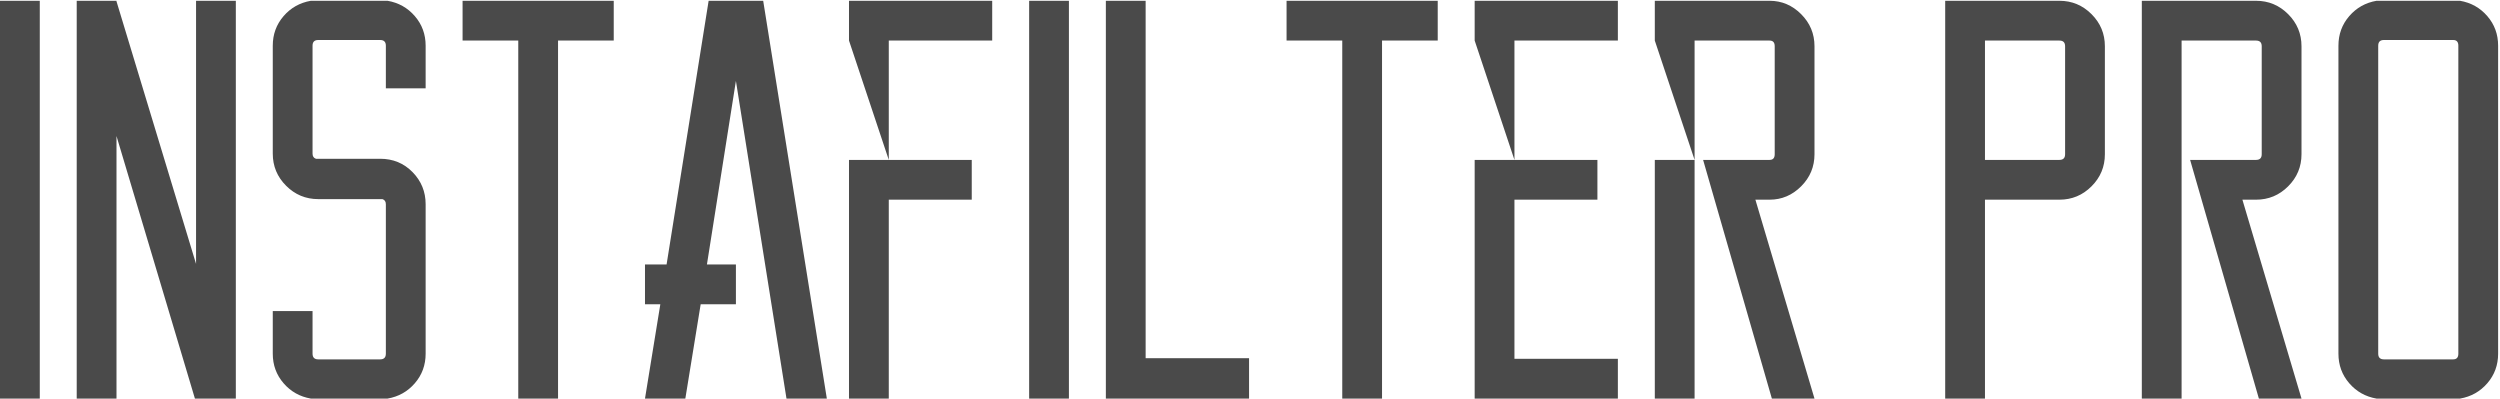
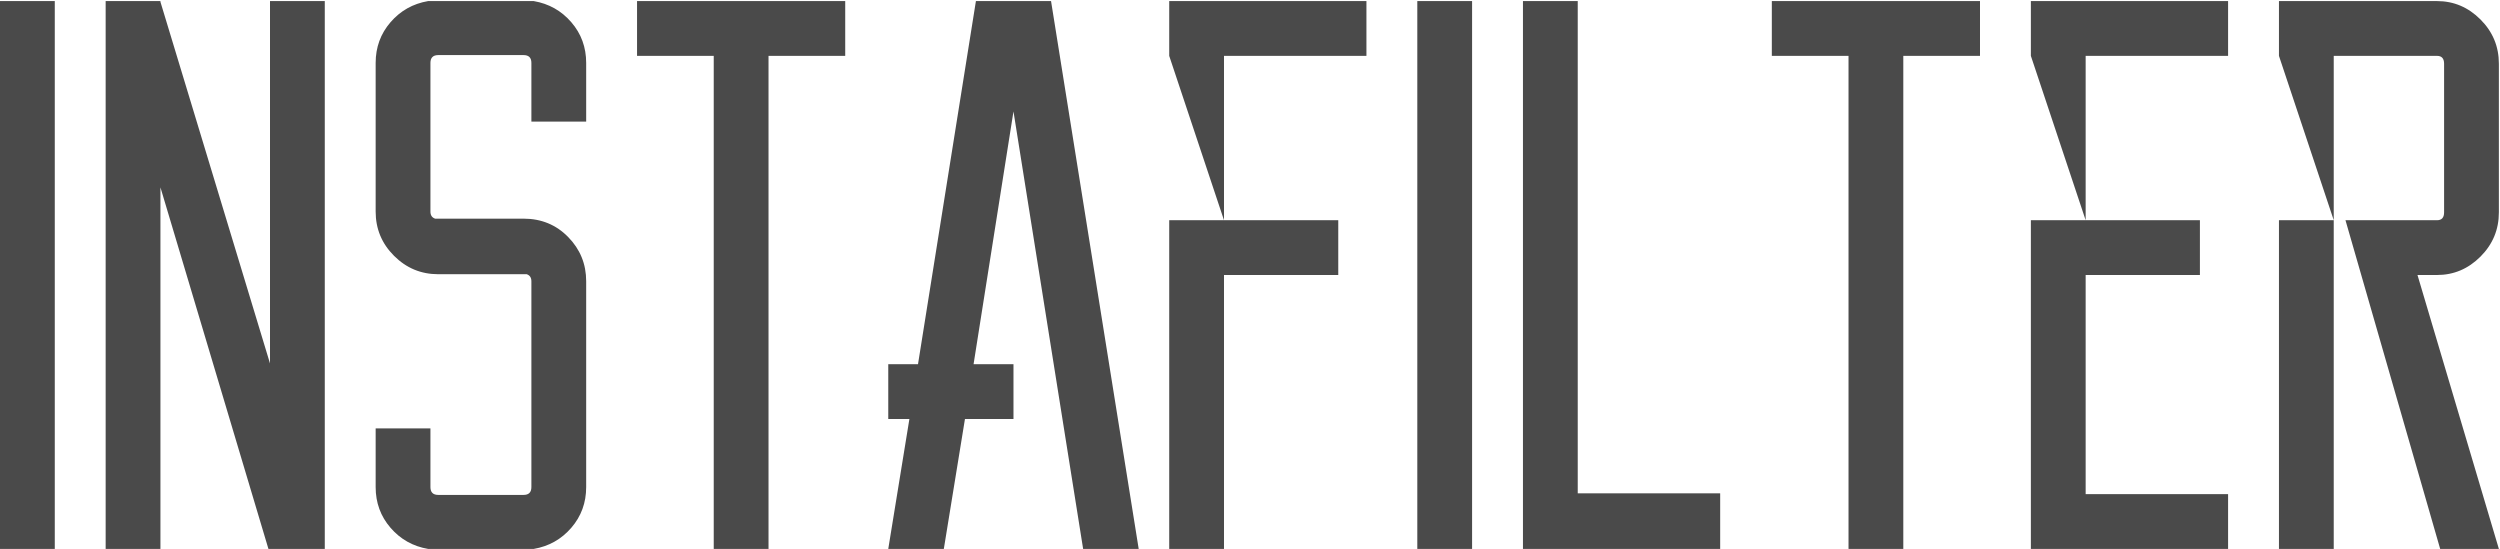
- <svg xmlns="http://www.w3.org/2000/svg" width="1267px" height="202px" viewBox="0 0 1267 202" version="1.1">
+ <svg xmlns="http://www.w3.org/2000/svg" width="920px" height="202px" viewBox="0 0 920 202" version="1.1">
  <defs />
  <g id="Page-1" stroke="none" stroke-width="1" fill="none" fill-rule="evenodd">
-     <path d="M20.16,202 L0,202 L0,0.4 L20.16,0.4 L20.16,202 Z M119.52,0.4 L119.52,202 L99.36,202 L98.784,202 L59.04,68.944 L59.04,202 L38.88,202 L38.88,0.4 L59.04,0.4 L59.04,0.688 L99.36,133.744 L99.36,0.4 L119.52,0.4 Z M195.552,44.752 L195.552,23.152 C195.552,21.232 194.592,20.272 192.672,20.272 L161.28,20.272 C159.36,20.272 158.4,21.232 158.4,23.152 L158.4,77.872 C158.4,79.216 158.976,80.08 160.128,80.464 L192.672,80.464 C199.2,80.464 204.672,82.72 209.088,87.232 C213.504,91.744 215.712,97.168 215.712,103.504 L215.712,179.248 C215.712,185.008 213.888,190 210.24,194.224 C206.592,198.448 201.984,201.04 196.416,202 L157.536,202 C151.968,201.04 147.36,198.448 143.712,194.224 C140.064,190 138.24,185.008 138.24,179.248 L138.24,157.648 L158.4,157.648 L158.4,179.248 C158.4,181.168 159.36,182.128 161.28,182.128 L192.672,182.128 C194.592,182.128 195.552,181.168 195.552,179.248 L195.552,103.504 C195.552,102.16 194.976,101.296 193.824,100.912 L161.28,100.912 C154.944,100.912 149.52,98.656 145.008,94.144 C140.496,89.632 138.24,84.208 138.24,77.872 L138.24,23.152 C138.24,17.392 140.064,12.4 143.712,8.176 C147.36,3.952 151.968,1.36 157.536,0.4 L196.416,0.4 C201.984,1.36 206.592,3.952 210.24,8.176 C213.888,12.4 215.712,17.392 215.712,23.152 L215.712,44.752 L195.552,44.752 Z M311.04,20.56 L282.816,20.56 L282.816,202 L262.656,202 L262.656,20.56 L234.432,20.56 L234.432,0.4 L311.04,0.4 L311.04,20.56 Z M372.96,41.008 L358.272,134.032 L372.96,134.032 L372.96,154.192 L355.104,154.192 L347.328,202 L326.88,202 L334.656,154.192 L326.88,154.192 L326.88,134.032 L337.824,134.032 L359.136,0.4 L386.784,0.4 L419.04,202 L398.592,202 L372.96,41.008 Z M450.432,20.56 L450.432,81.04 L492.48,81.04 L492.48,101.2 L450.432,101.2 L450.432,202 L430.272,202 L430.272,81.04 L450.432,81.04 L430.272,20.56 L430.272,0.4 L502.848,0.4 L502.848,20.56 L450.432,20.56 Z M541.728,202 L521.568,202 L521.568,0.4 L541.728,0.4 L541.728,202 Z M633.024,181.552 L633.024,202 L560.448,202 L560.448,181.552 L560.448,0.4 L580.608,0.4 L580.608,181.552 L633.024,181.552 Z M728.64,20.56 L700.416,20.56 L700.416,202 L680.256,202 L680.256,20.56 L652.032,20.56 L652.032,0.4 L728.64,0.4 L728.64,20.56 Z M767.52,20.56 L767.52,81.04 L809.568,81.04 L809.568,101.2 L767.52,101.2 L767.52,181.84 L819.936,181.84 L819.936,202 L747.36,202 L747.36,81.04 L767.52,81.04 L747.36,20.56 L747.36,0.4 L819.936,0.4 L819.936,20.56 L767.52,20.56 Z M838.656,81.04 L858.816,81.04 L858.816,202 L838.656,202 L838.656,81.04 Z M896.832,0.4 C902.976,0.4 908.304,2.656 912.816,7.168 C917.328,11.68 919.584,17.104 919.584,23.44 L919.584,78.16 C919.584,84.496 917.328,89.92 912.816,94.432 C908.304,98.944 902.976,101.2 896.832,101.2 L889.632,101.2 L919.584,202 L897.984,202 L863.136,81.04 L896.832,81.04 C898.56,81.04 899.424,80.08 899.424,78.16 L899.424,23.44 C899.424,21.52 898.56,20.56 896.832,20.56 L858.816,20.56 L858.816,81.04 L838.656,20.56 L838.656,0.4 L896.832,0.4 Z M1043.712,0.4 C1050.048,0.4 1055.472,2.656 1059.984,7.168 C1064.496,11.68 1066.752,17.104 1066.752,23.44 L1066.752,78.16 C1066.752,84.496 1064.496,89.92 1059.984,94.432 C1055.472,98.944 1050.048,101.2 1043.712,101.2 L1005.984,101.2 L1005.984,202 L985.824,202 L985.824,0.4 L1005.696,0.4 L1005.984,0.4 L1043.712,0.4 Z M1046.592,23.44 C1046.592,21.52 1045.632,20.56 1043.712,20.56 L1005.984,20.56 L1005.984,81.04 L1043.712,81.04 C1045.632,81.04 1046.592,80.08 1046.592,78.16 L1046.592,23.44 Z M1143.36,0.4 C1149.696,0.4 1155.12,2.656 1159.632,7.168 C1164.144,11.68 1166.4,17.104 1166.4,23.44 L1166.4,78.16 C1166.4,84.496 1164.144,89.92 1159.632,94.432 C1155.12,98.944 1149.696,101.2 1143.36,101.2 L1136.448,101.2 L1166.4,202 L1144.8,202 L1109.952,81.04 L1143.36,81.04 C1145.28,81.04 1146.24,80.08 1146.24,78.16 L1146.24,23.44 C1146.24,21.52 1145.28,20.56 1143.36,20.56 L1105.632,20.56 L1105.632,202 L1085.472,202 L1085.472,0.4 L1143.36,0.4 Z M1246.752,0.4 C1252.32,1.36 1256.928,3.952 1260.576,8.176 C1264.224,12.4 1266.048,17.392 1266.048,23.152 L1266.048,179.248 C1266.048,185.008 1264.224,190 1260.576,194.224 C1256.928,198.448 1252.32,201.04 1246.752,202 L1204.416,202 C1198.848,201.04 1194.24,198.448 1190.592,194.224 C1186.944,190 1185.12,185.008 1185.12,179.248 L1185.12,23.152 C1185.12,17.392 1186.944,12.4 1190.592,8.176 C1194.24,3.952 1198.848,1.36 1204.416,0.4 L1246.752,0.4 Z M1245.888,23.152 C1245.888,21.232 1245.024,20.272 1243.296,20.272 L1208.16,20.272 C1206.24,20.272 1205.28,21.232 1205.28,23.152 L1205.28,179.248 C1205.28,181.168 1206.24,182.128 1208.16,182.128 L1243.296,182.128 C1245.024,182.128 1245.888,181.168 1245.888,179.248 L1245.888,23.152 Z" id="instafilter-PRO" fill="#4A4A4A" />
+     <path d="M20.16,202 L0,202 L0,0.4 L20.16,0.4 L20.16,202 Z M119.52,0.4 L119.52,202 L99.36,202 L98.784,202 L59.04,68.944 L59.04,202 L38.88,202 L38.88,0.4 L59.04,0.4 L59.04,0.688 L99.36,133.744 L99.36,0.4 L119.52,0.4 Z M195.552,44.752 L195.552,23.152 C195.552,21.232 194.592,20.272 192.672,20.272 L161.28,20.272 C159.36,20.272 158.4,21.232 158.4,23.152 L158.4,77.872 C158.4,79.216 158.976,80.08 160.128,80.464 L192.672,80.464 C199.2,80.464 204.672,82.72 209.088,87.232 C213.504,91.744 215.712,97.168 215.712,103.504 L215.712,179.248 C215.712,185.008 213.888,190 210.24,194.224 C206.592,198.448 201.984,201.04 196.416,202 L157.536,202 C151.968,201.04 147.36,198.448 143.712,194.224 C140.064,190 138.24,185.008 138.24,179.248 L138.24,157.648 L158.4,157.648 L158.4,179.248 C158.4,181.168 159.36,182.128 161.28,182.128 L192.672,182.128 C194.592,182.128 195.552,181.168 195.552,179.248 L195.552,103.504 C195.552,102.16 194.976,101.296 193.824,100.912 L161.28,100.912 C154.944,100.912 149.52,98.656 145.008,94.144 C140.496,89.632 138.24,84.208 138.24,77.872 L138.24,23.152 C138.24,17.392 140.064,12.4 143.712,8.176 C147.36,3.952 151.968,1.36 157.536,0.4 L196.416,0.4 C201.984,1.36 206.592,3.952 210.24,8.176 C213.888,12.4 215.712,17.392 215.712,23.152 L215.712,44.752 L195.552,44.752 Z M311.04,20.56 L282.816,20.56 L282.816,202 L262.656,202 L262.656,20.56 L234.432,20.56 L234.432,0.4 L311.04,0.4 L311.04,20.56 Z M372.96,41.008 L358.272,134.032 L372.96,134.032 L372.96,154.192 L355.104,154.192 L347.328,202 L326.88,202 L334.656,154.192 L326.88,154.192 L326.88,134.032 L337.824,134.032 L359.136,0.4 L386.784,0.4 L419.04,202 L398.592,202 L372.96,41.008 Z M450.432,20.56 L450.432,81.04 L492.48,81.04 L492.48,101.2 L450.432,101.2 L450.432,202 L430.272,202 L430.272,81.04 L450.432,81.04 L430.272,20.56 L430.272,0.4 L502.848,0.4 L502.848,20.56 L450.432,20.56 Z M541.728,202 L521.568,202 L521.568,0.4 L541.728,0.4 L541.728,202 Z M633.024,181.552 L633.024,202 L560.448,202 L560.448,181.552 L560.448,0.4 L580.608,0.4 L580.608,181.552 L633.024,181.552 Z M728.64,20.56 L700.416,20.56 L700.416,202 L680.256,202 L680.256,20.56 L652.032,20.56 L652.032,0.4 L728.64,0.4 L728.64,20.56 Z M767.52,20.56 L767.52,81.04 L809.568,81.04 L809.568,101.2 L767.52,101.2 L767.52,181.84 L819.936,181.84 L819.936,202 L747.36,202 L747.36,81.04 L767.52,81.04 L747.36,20.56 L747.36,0.4 L819.936,0.4 L819.936,20.56 L767.52,20.56 Z M838.656,81.04 L858.816,81.04 L858.816,202 L838.656,202 L838.656,81.04 Z M896.832,0.4 C902.976,0.4 908.304,2.656 912.816,7.168 C917.328,11.68 919.584,17.104 919.584,23.44 L919.584,78.16 C919.584,84.496 917.328,89.92 912.816,94.432 C908.304,98.944 902.976,101.2 896.832,101.2 L889.632,101.2 L919.584,202 L897.984,202 L863.136,81.04 L896.832,81.04 C898.56,81.04 899.424,80.08 899.424,78.16 L899.424,23.44 C899.424,21.52 898.56,20.56 896.832,20.56 L858.816,20.56 L858.816,81.04 L838.656,20.56 L838.656,0.4 L896.832,0.4 Z" id="instafilter" fill="#4A4A4A" />
  </g>
</svg>
